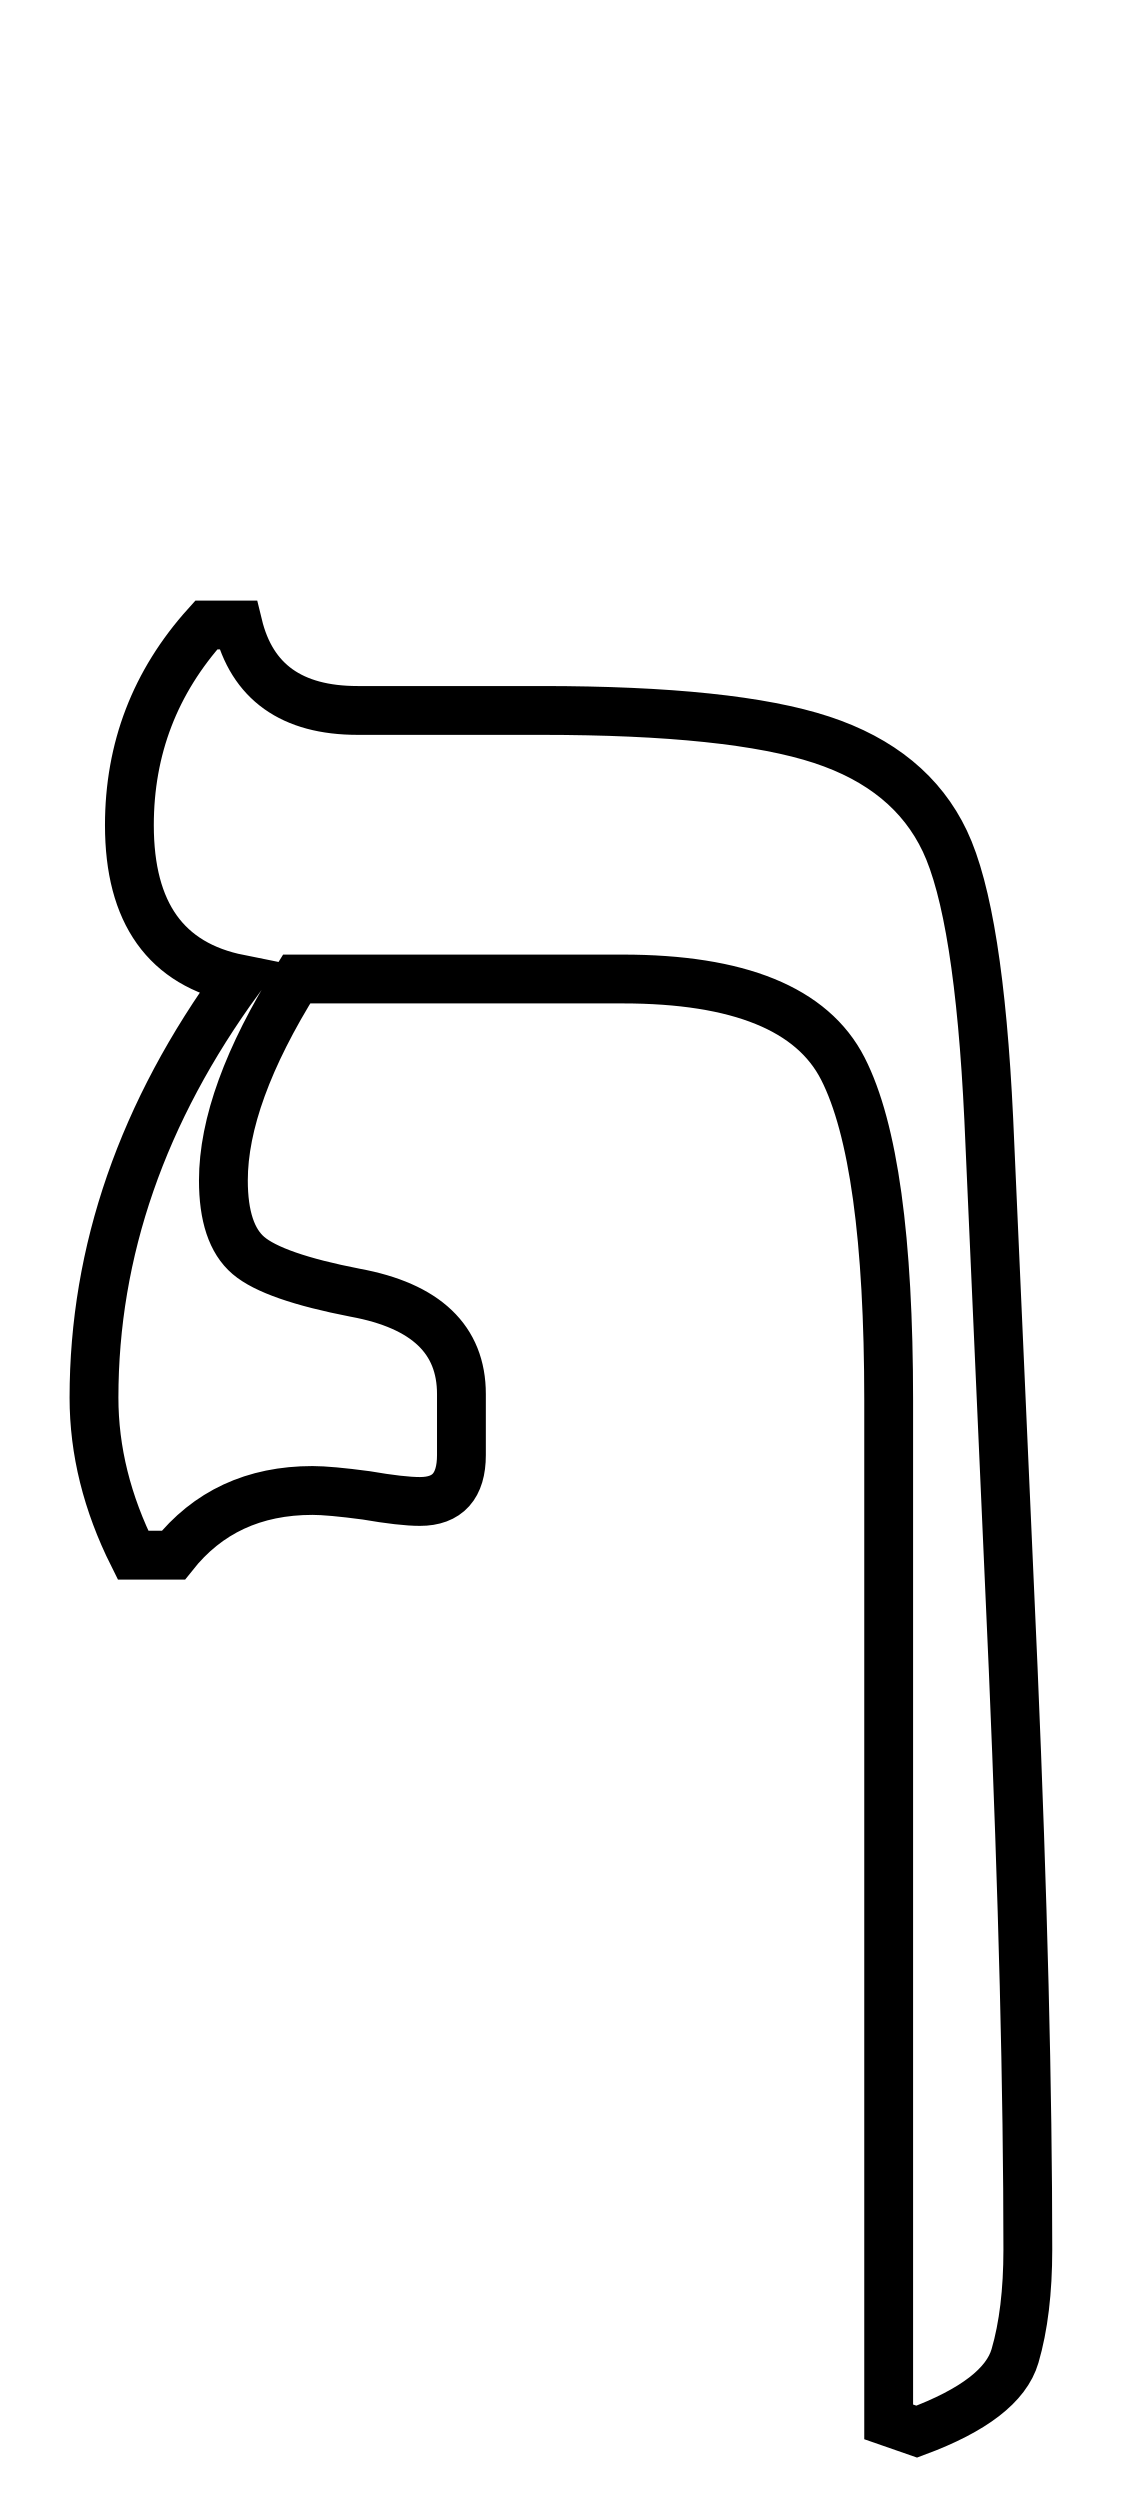
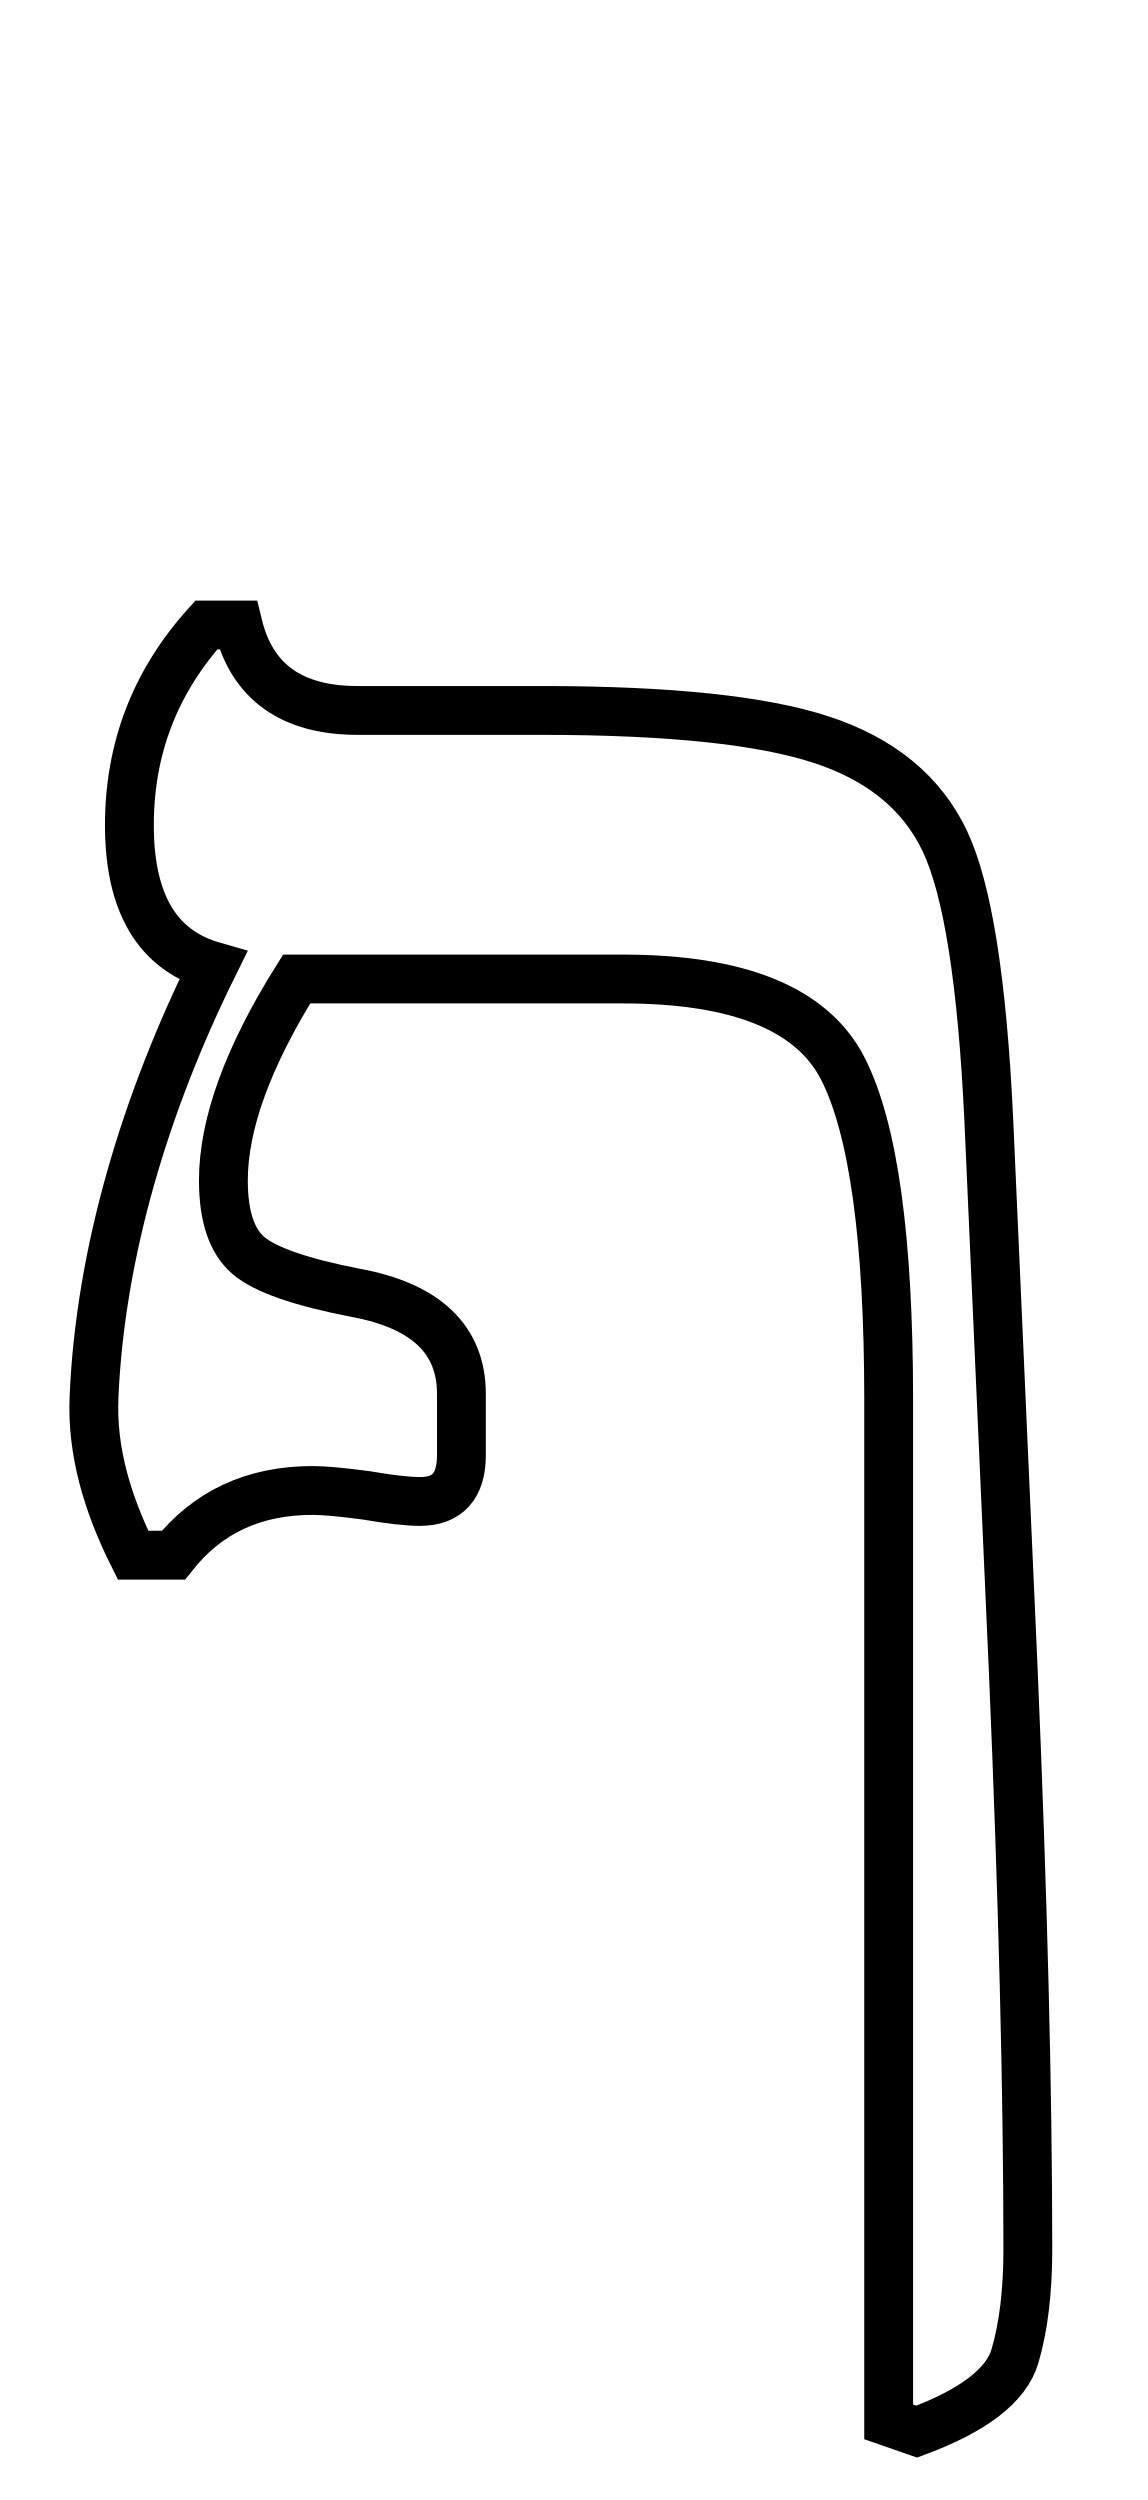
<svg xmlns="http://www.w3.org/2000/svg" version="1.1" viewBox="-10 0 940 2048">
-   <path fill="none" stroke="black" stroke-width="40" d="M741 1992l-23 -8v-837q0 -198 -37.5 -271.5t-180.5 -73.5h-267q-60 96 -60 165q0 44 20.5 61.5t87.5 30.5q87 16 87 83v50q0 38 -34 38q-15 0 -44 -5q-30 -4 -44 -4q-72 0 -114 53h-33q-32 -64 -32 -129q0 -180 119 -343q-90 -18 -90 -126q0 -94 63 -164h26q17 70 98 70 h151q156 0 229 24t101 83t36 228l20 450q12 281 12 476q0 51 -10.5 87t-80.5 62z" />
+   <path fill="none" stroke="black" stroke-width="40" d="M 741 1992 L 718 1984 L 718 1147 C 718 1015 705.5 924.5 680.5 875.5 C 655.5 826.5 595.333 802 500 802 L 233 802 C 193 866 173 921 173 967 C 173 996.333 179.833 1016.833 193.5 1028.5 C 207.167 1040.167 236.333 1050.333 281 1059 C 339 1069.667 368 1097.333 368 1142 L 368 1192 C 368 1217.333 356.667 1230 334 1230 C 324 1230 309.333 1228.333 290 1225 C 270 1222.333 255.333 1221 246 1221 C 198 1221 160 1238.667 132 1274 L 99 1274 C 77.667 1231.333 65.195 1188.295 67 1145 C 71.979 1025.566 109.486 902.845 164.504 791.415 C 125.013 780.087 96 748 96 676 C 96 613.333 117 558.667 159 512 L 185 512 C 196.333 558.667 229 582 283 582 L 434 582 C 538 582 614.333 590 663 606 C 711.667 622 745.333 649.667 764 689 C 782.667 728.333 794.667 804.333 800 917 L 820 1367 C 828 1554.333 832 1713 832 1843 C 832 1877 828.5 1906 821.5 1930 C 814.5 1954 787.667 1974.667 741 1992 Z" />
</svg>
